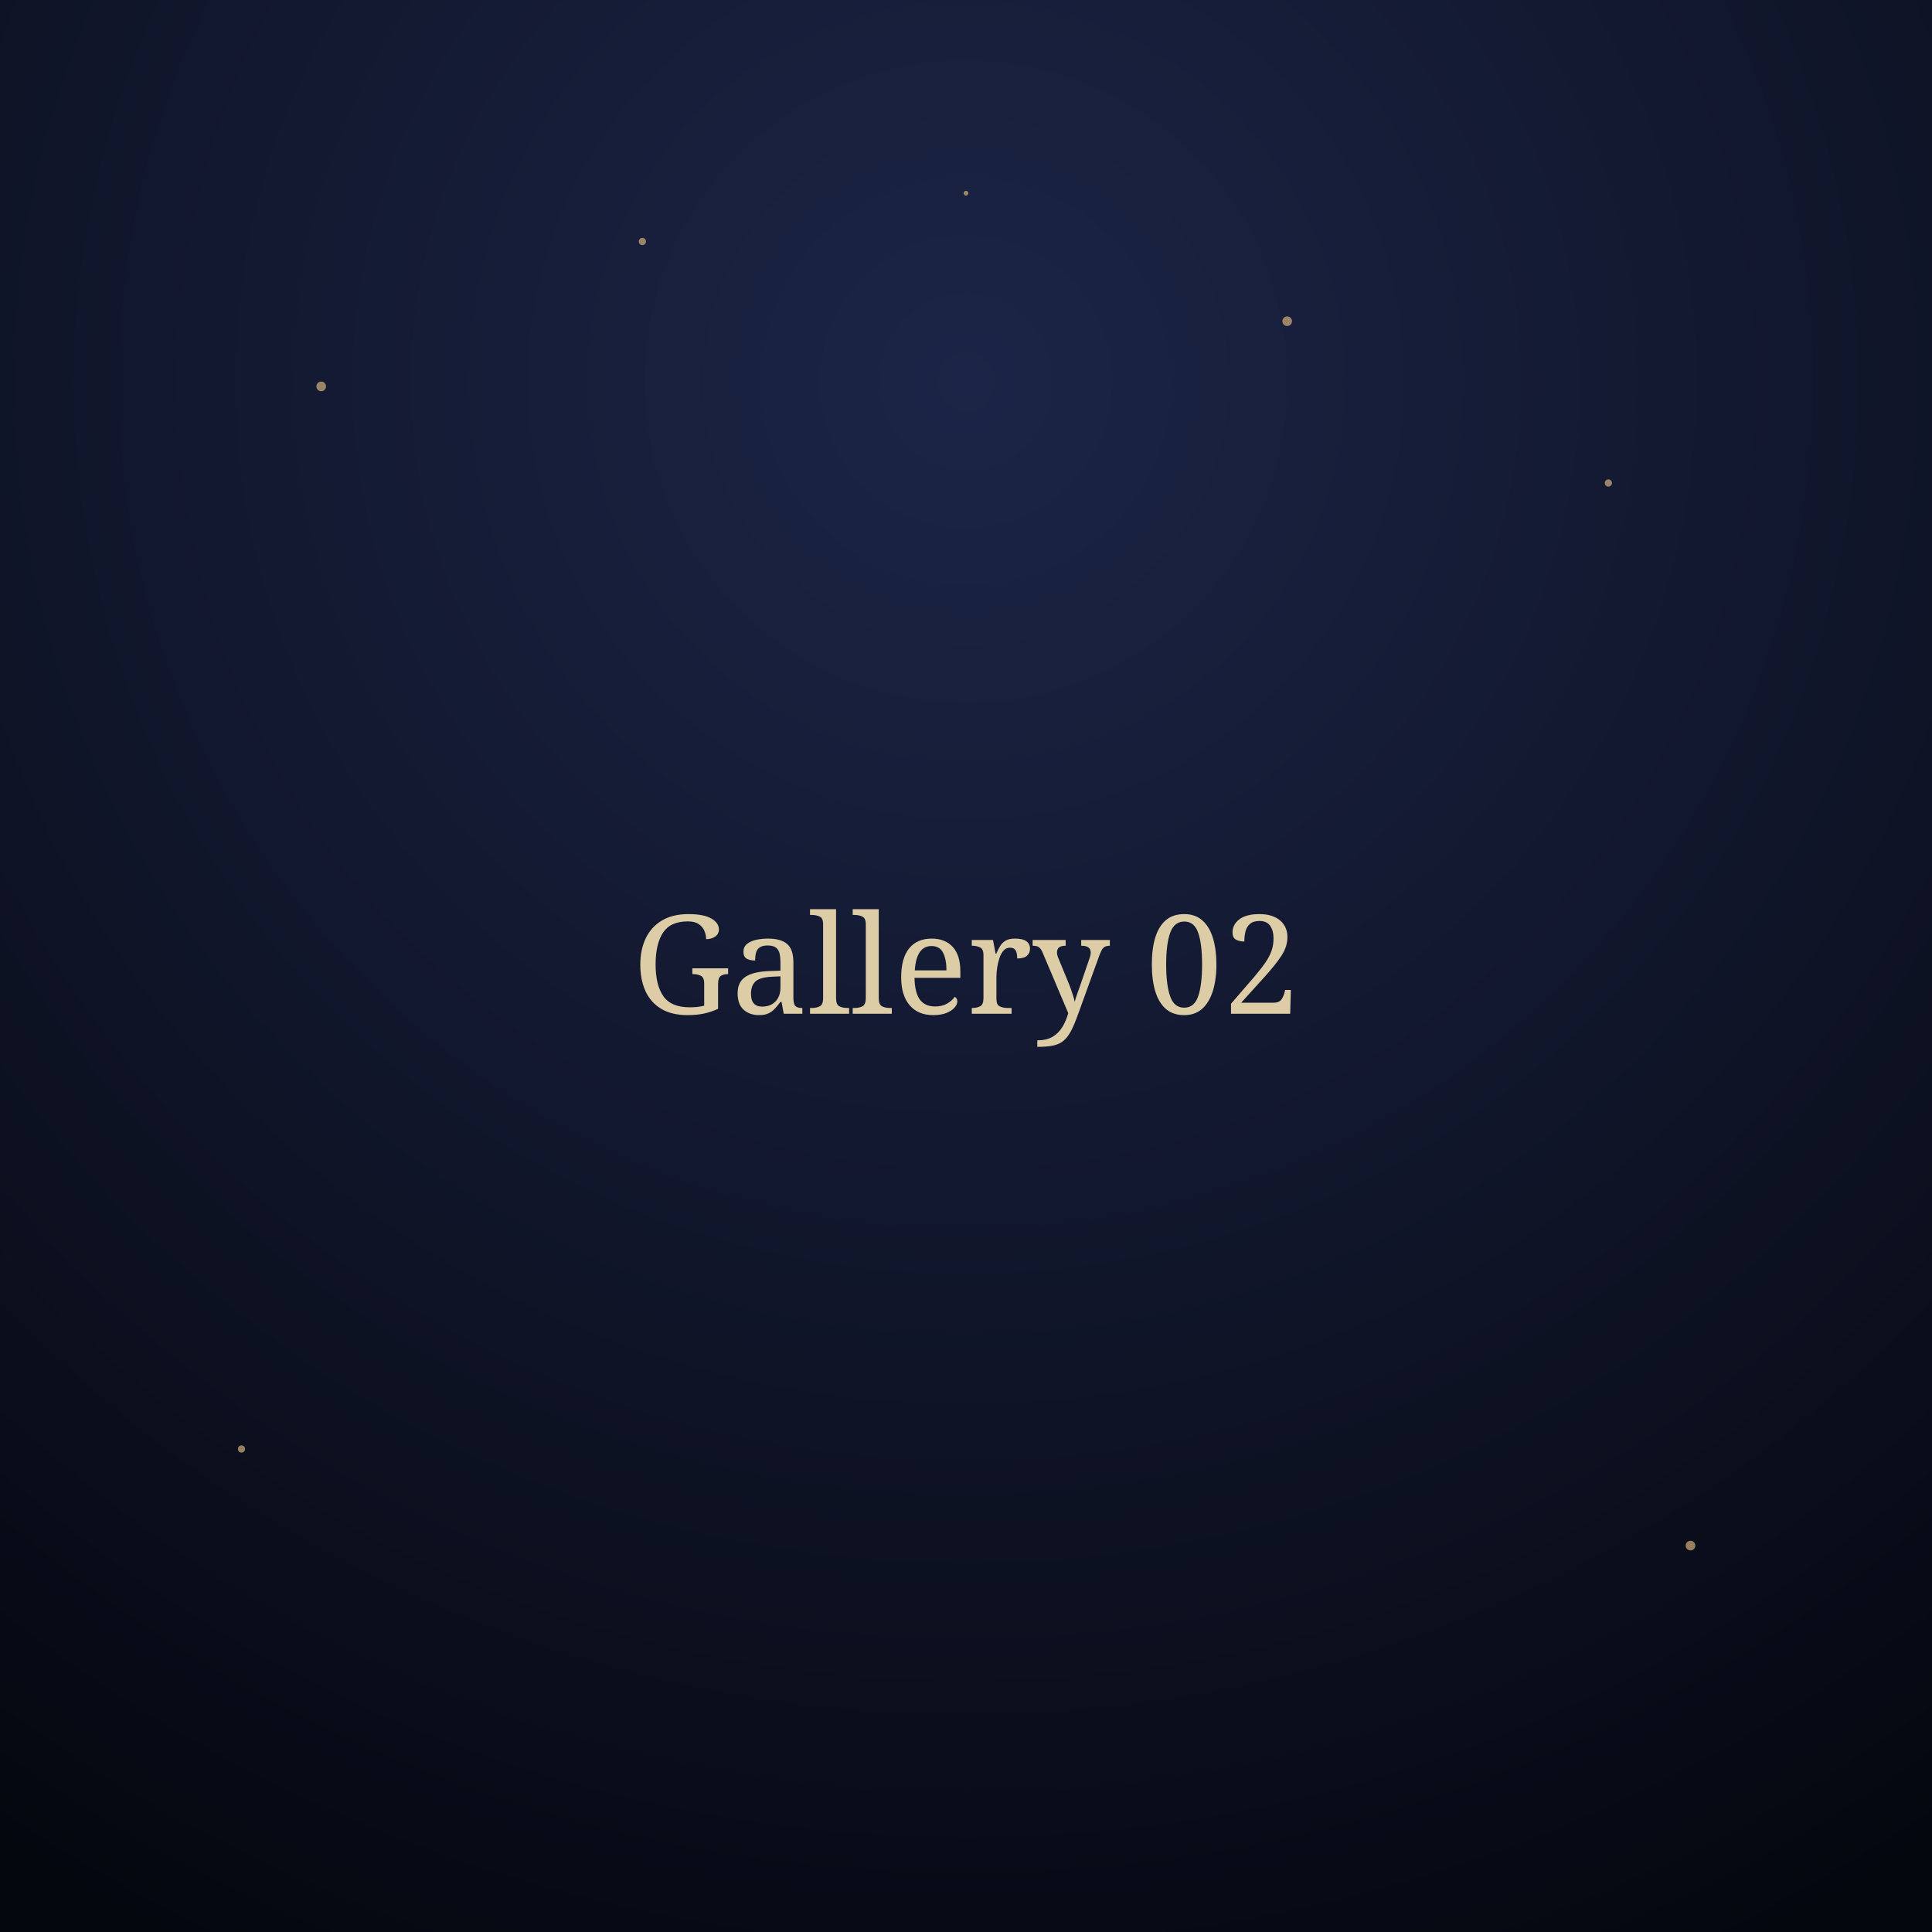
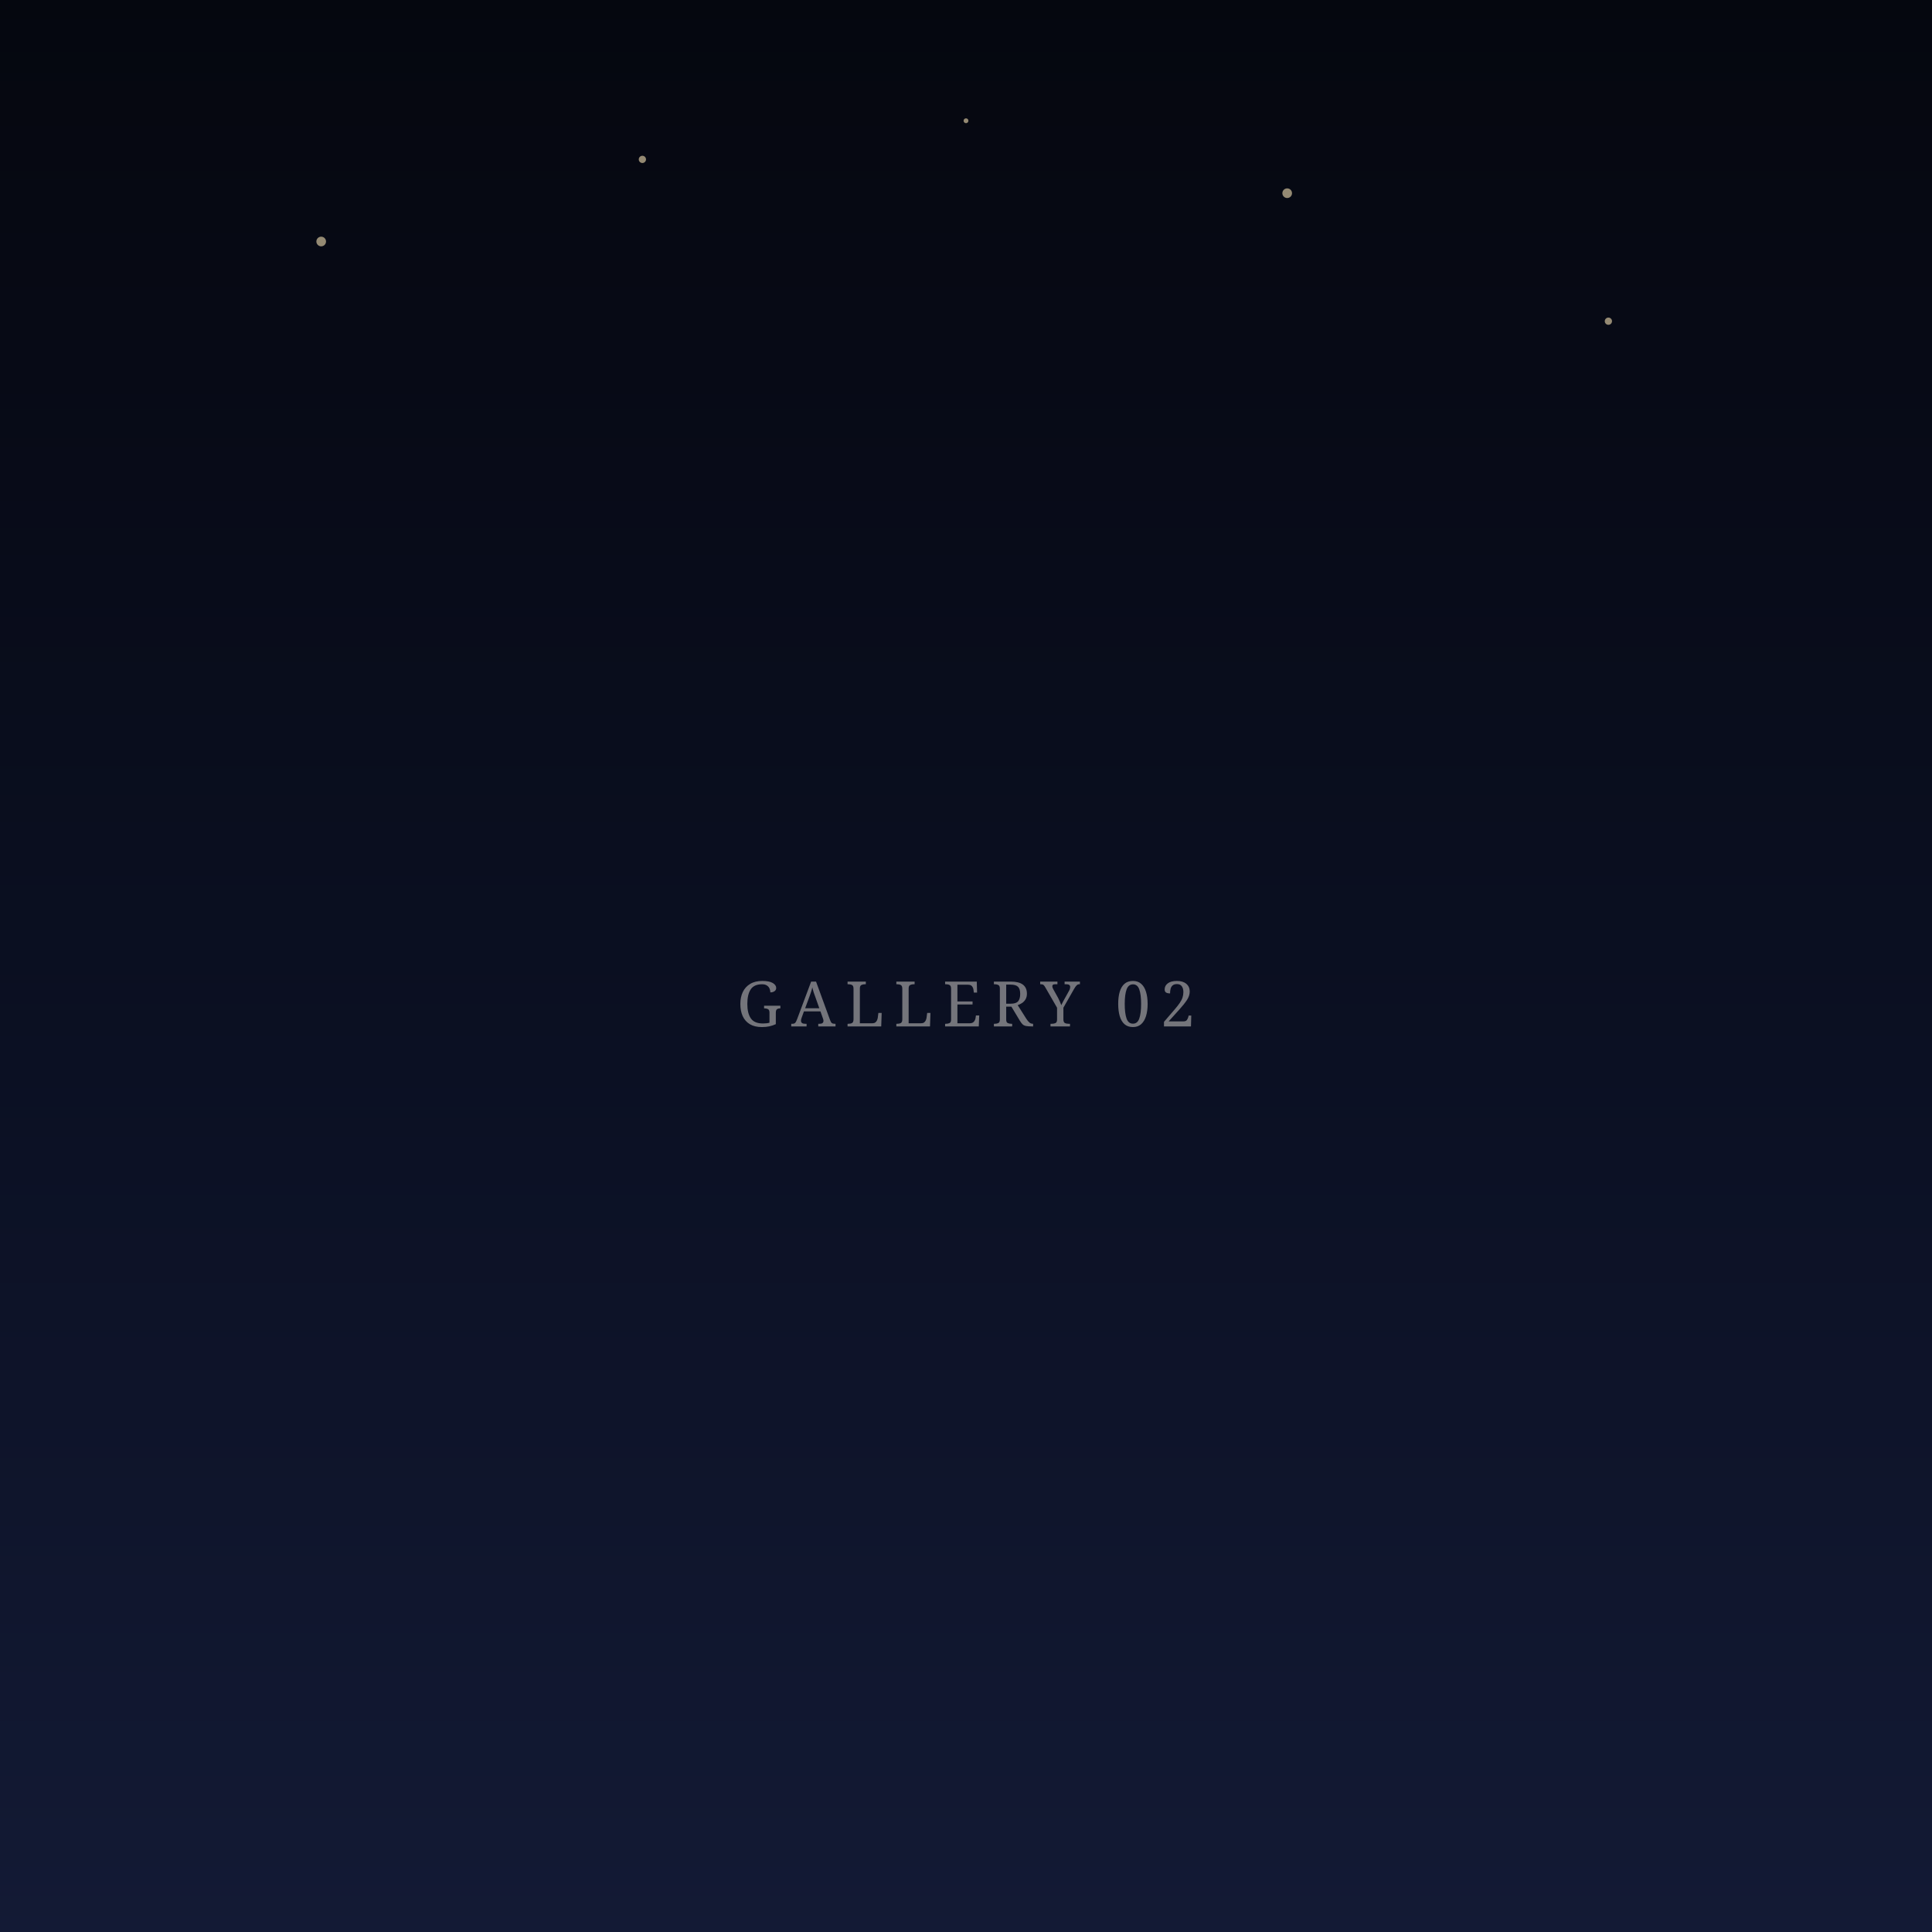
<svg xmlns="http://www.w3.org/2000/svg" width="800" height="800" viewBox="0 0 800 800">
  <defs>
-     <radialGradient id="g" cx="50%" cy="20%" r="90%">
-       <stop offset="0%" stop-color="#1c2547" />
-       <stop offset="100%" stop-color="#05070f" />
-     </radialGradient>
+     <linearGradient id="g" x1="0%" y1="0%" x2="0%" y2="100%">
+       <stop offset="0%" stop-color="#05070f" />
+       <stop offset="55%" stop-color="#0b1023" />
+       <stop offset="100%" stop-color="#131a35" />
+     </linearGradient>
  </defs>
  <rect width="800" height="800" fill="url(#g)" />
-   <g fill="#d4af7a" opacity="0.7">
-     <circle cx="133" cy="160" r="2" />
-     <circle cx="266" cy="100" r="1.5" />
-     <circle cx="533" cy="133" r="2" />
-     <circle cx="666" cy="200" r="1.5" />
-     <circle cx="400" cy="80" r="1" />
-     <circle cx="100" cy="600" r="1.5" />
-     <circle cx="700" cy="640" r="2" />
+   <g fill="#f3e0b3" opacity="0.6">
+     <circle cx="133" cy="100" r="2" />
+     <circle cx="266" cy="66" r="1.5" />
+     <circle cx="533" cy="80" r="2" />
+     <circle cx="666" cy="133" r="1.5" />
+     <circle cx="400" cy="50" r="1" />
  </g>
-   <text x="50%" y="50%" font-family="Georgia, serif" font-size="57" fill="#f3e0b3" text-anchor="middle" dominant-baseline="middle" opacity="0.9">Gallery 02</text>
+   <text x="50%" y="52%" font-family="Georgia, serif" font-size="26" letter-spacing="4" fill="#f5f0e6" text-anchor="middle" dominant-baseline="middle" opacity="0.45">GALLERY 02</text>
</svg>
